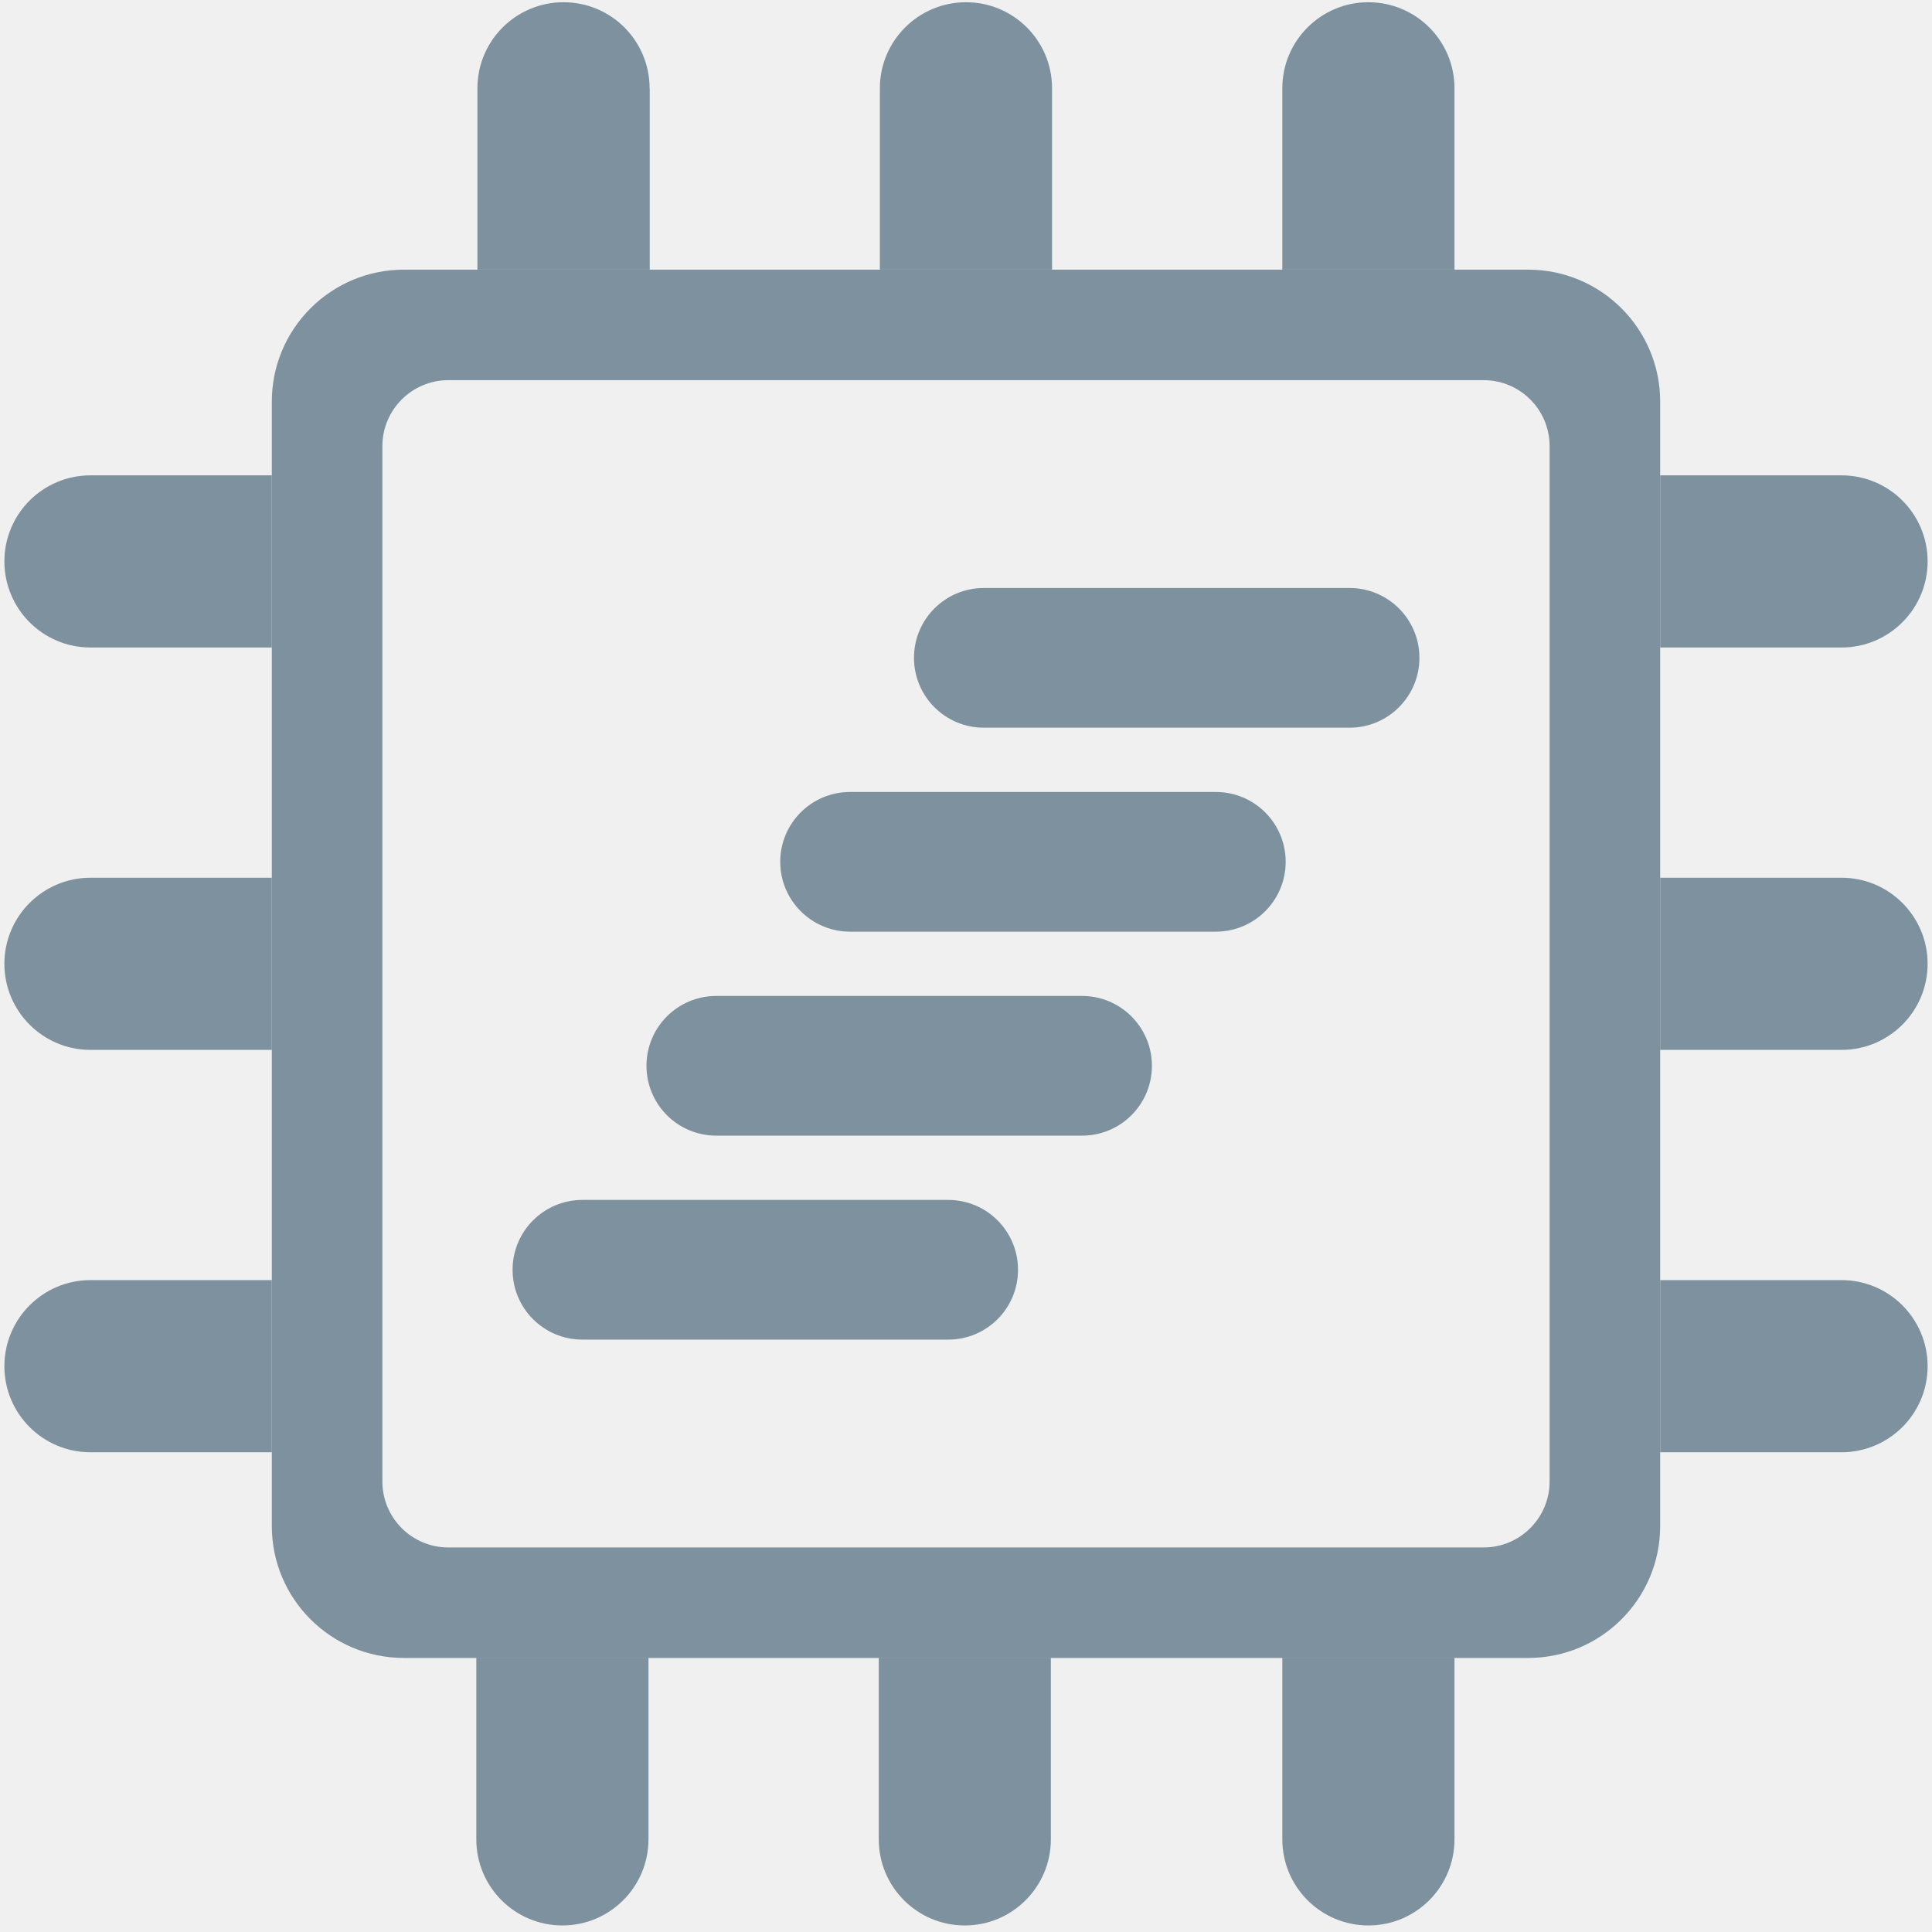
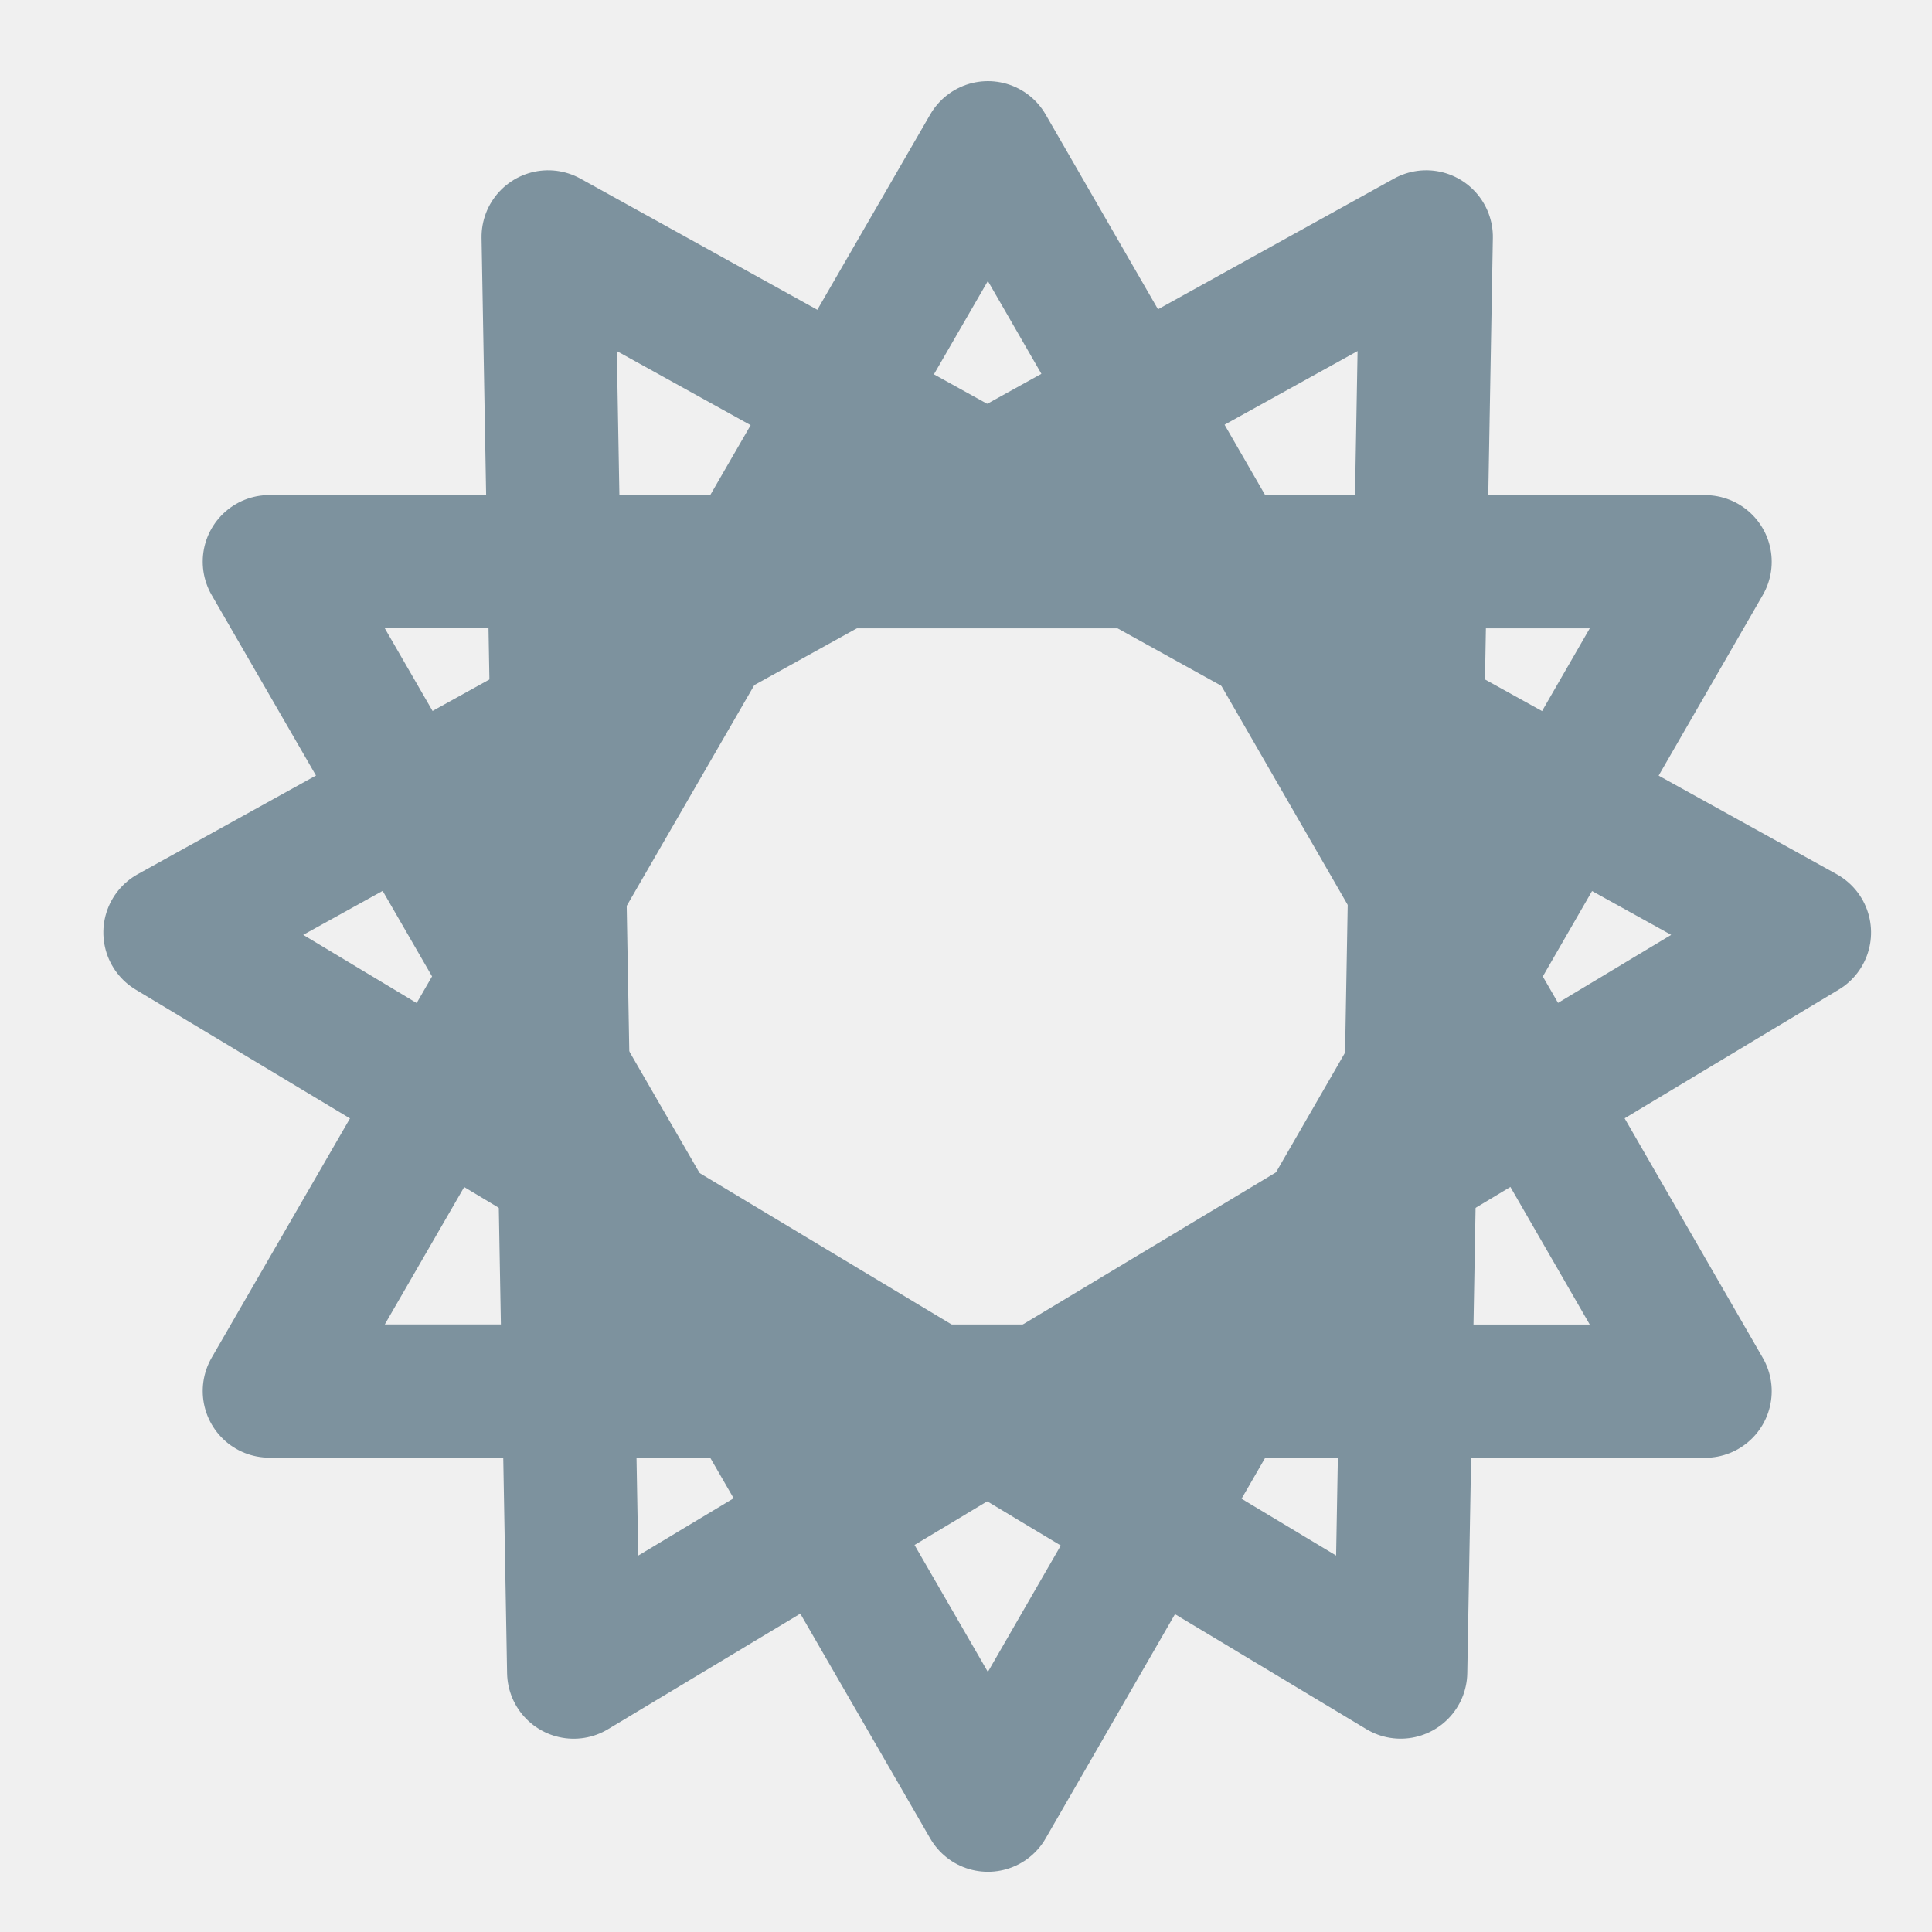
- <svg xmlns="http://www.w3.org/2000/svg" width="26" height="26" viewBox="0 0 26 26">
-   <g fill="none" fill-rule="evenodd">
-     <g fill="#7D929E" fill-rule="nonzero">
-       <g>
-         <g>
-           <path d="M24.782 8.714h-2.44V6.397h2.44c.64 0 1.159.518 1.159 1.158 0 .64-.519 1.159-1.159 1.159zM24.782 14.129h-2.44v-2.317h2.44c.64 0 1.159.519 1.159 1.158 0 .64-.519 1.159-1.159 1.159zM24.782 19.544h-2.44v-2.317h2.44c.64 0 1.159.519 1.159 1.159s-.519 1.158-1.159 1.158zM1.218 8.714h2.44V6.397h-2.44c-.64 0-1.159.518-1.159 1.158 0 .64.519 1.159 1.159 1.159zM1.218 14.129h2.44v-2.317h-2.44c-.64 0-1.159.519-1.159 1.158 0 .64.519 1.159 1.159 1.159zM1.218 19.544h2.44v-2.317h-2.44c-.64 0-1.159.519-1.159 1.159s.519 1.158 1.159 1.158z" transform="translate(-52, -246) translate(51, 245) translate(1, 1)" />
-           <g>
-             <path d="M5.1 1.188v2.44H2.781v-2.44c0-.64.519-1.158 1.159-1.158s1.158.518 1.158 1.158zM10.514 1.188v2.44H8.197v-2.44c0-.64.52-1.158 1.159-1.158.64 0 1.158.518 1.158 1.158zM15.93 1.188v2.44h-2.317v-2.44c0-.64.519-1.158 1.158-1.158.64 0 1.159.518 1.159 1.158zM5.083 24.753v-2.44H2.766v2.44c0 .64.519 1.159 1.158 1.159.64 0 1.159-.52 1.159-1.159zM10.498 24.753v-2.44H8.182v2.44c0 .64.518 1.159 1.158 1.159.64 0 1.158-.52 1.158-1.159zM15.93 24.753v-2.44h-2.317v2.44c0 .64.519 1.159 1.159 1.159s1.158-.52 1.158-1.159zM16.922 3.629c.98 0 1.776.795 1.776 1.776v15.131c0 .981-.795 1.776-1.777 1.776H1.791c-.981 0-1.777-.795-1.777-1.776V5.405c0-.981.796-1.776 1.777-1.776h15.13zm-.6 1.487H2.39c-.49 0-.888.398-.888.888v13.933c0 .49.397.888.888.888h13.932c.49 0 .888-.398.888-.888V6.004c0-.49-.397-.888-.888-.888z" transform="translate(-52, -246) translate(51, 245) translate(1, 1) translate(3.643939, 0)" />
-           </g>
-           <path d="M18.162 9.793H13.24c-.52 0-.94-.421-.94-.94 0-.52.42-.94.94-.94h4.922c.519 0 .94.42.94.94 0 .519-.421.94-.94.94zM16.361 12.538H11.44c-.519 0-.94-.421-.94-.94 0-.52.421-.94.94-.94h4.922c.52 0 .94.421.94.94 0 .519-.42.94-.94.94zM14.56 15.283H9.64c-.52 0-.94-.42-.94-.94s.42-.94.94-.94h4.922c.519 0 .94.421.94.94 0 .52-.421.94-.94.94zM12.76 18.028H7.838c-.519 0-.94-.42-.94-.94 0-.519.421-.94.94-.94h4.922c.52 0 .94.421.94.94 0 .52-.42.94-.94.94z" transform="translate(-52, -246) translate(51, 245) translate(1, 1)" />
-         </g>
-       </g>
-     </g>
+ <svg xmlns="http://www.w3.org/2000/svg" xmlns:xlink="http://www.w3.org/1999/xlink" width="29" height="29">
+   <defs>
+     <path id="a" d="M0 0h28v28H0z" />
+     <path id="c" d="M0 0h28v28H0z" />
+   </defs>
+   <g transform="translate(1 1)" fill="none" fill-rule="evenodd">
+     <mask id="b" fill="#fff">
+       <use xlink:href="#a" />
+     </mask>
+     <path stroke="#7D929E" stroke-width="2" stroke-linejoin="round" mask="url(#b)" d="M3.043 19.88 13.829 1.218l10.765 18.664z" />
+     <path stroke="#7D929E" stroke-width="2" stroke-linejoin="round" mask="url(#b)" transform="rotate(31 15.594 10.549)" d="M4.818 19.88 15.604 1.218 26.37 19.881z" />
+     <path stroke="#7D929E" stroke-width="2" stroke-linejoin="round" mask="url(#b)" transform="scale(-1 1) rotate(31 0 -32.876)" d="M1.267 19.88 12.053 1.218 22.82 19.881z" />
+     <path stroke="#7D929E" stroke-width="2" stroke-linejoin="round" mask="url(#b)" transform="matrix(1 0 0 -1 0 33.526)" d="M3.043 26.095 13.829 7.43l10.765 18.664z" />
  </g>
</svg>
